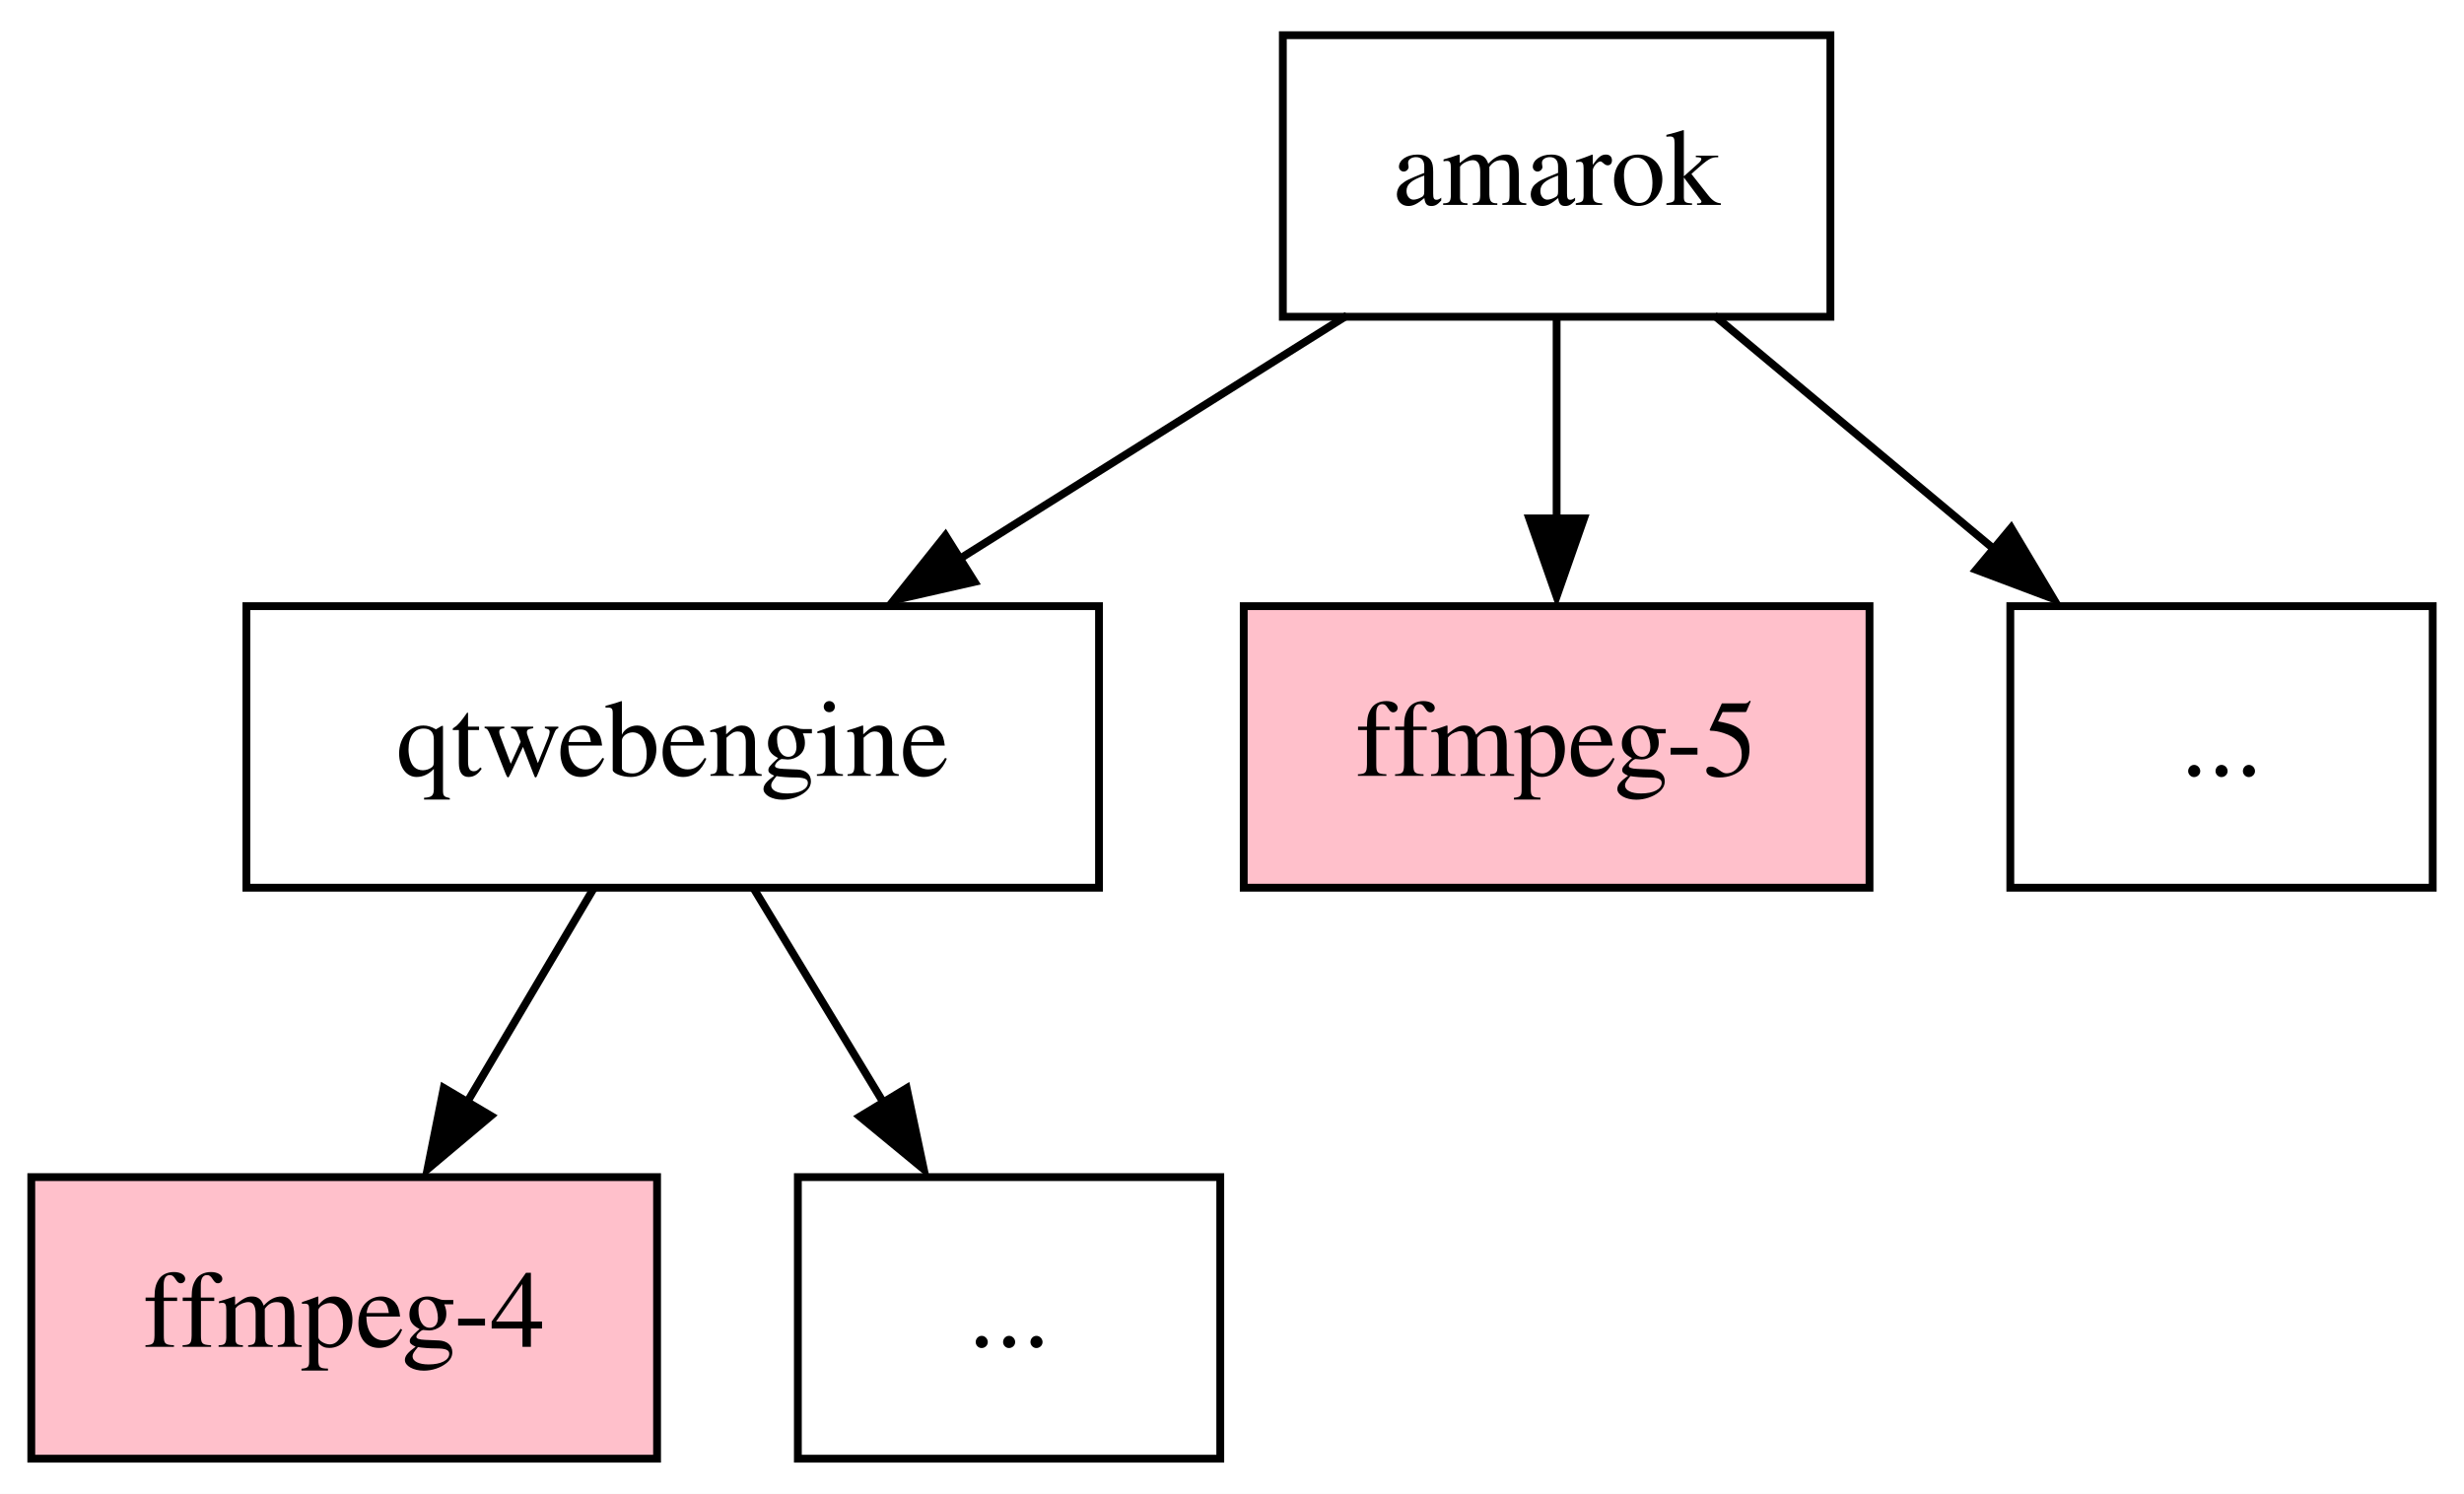
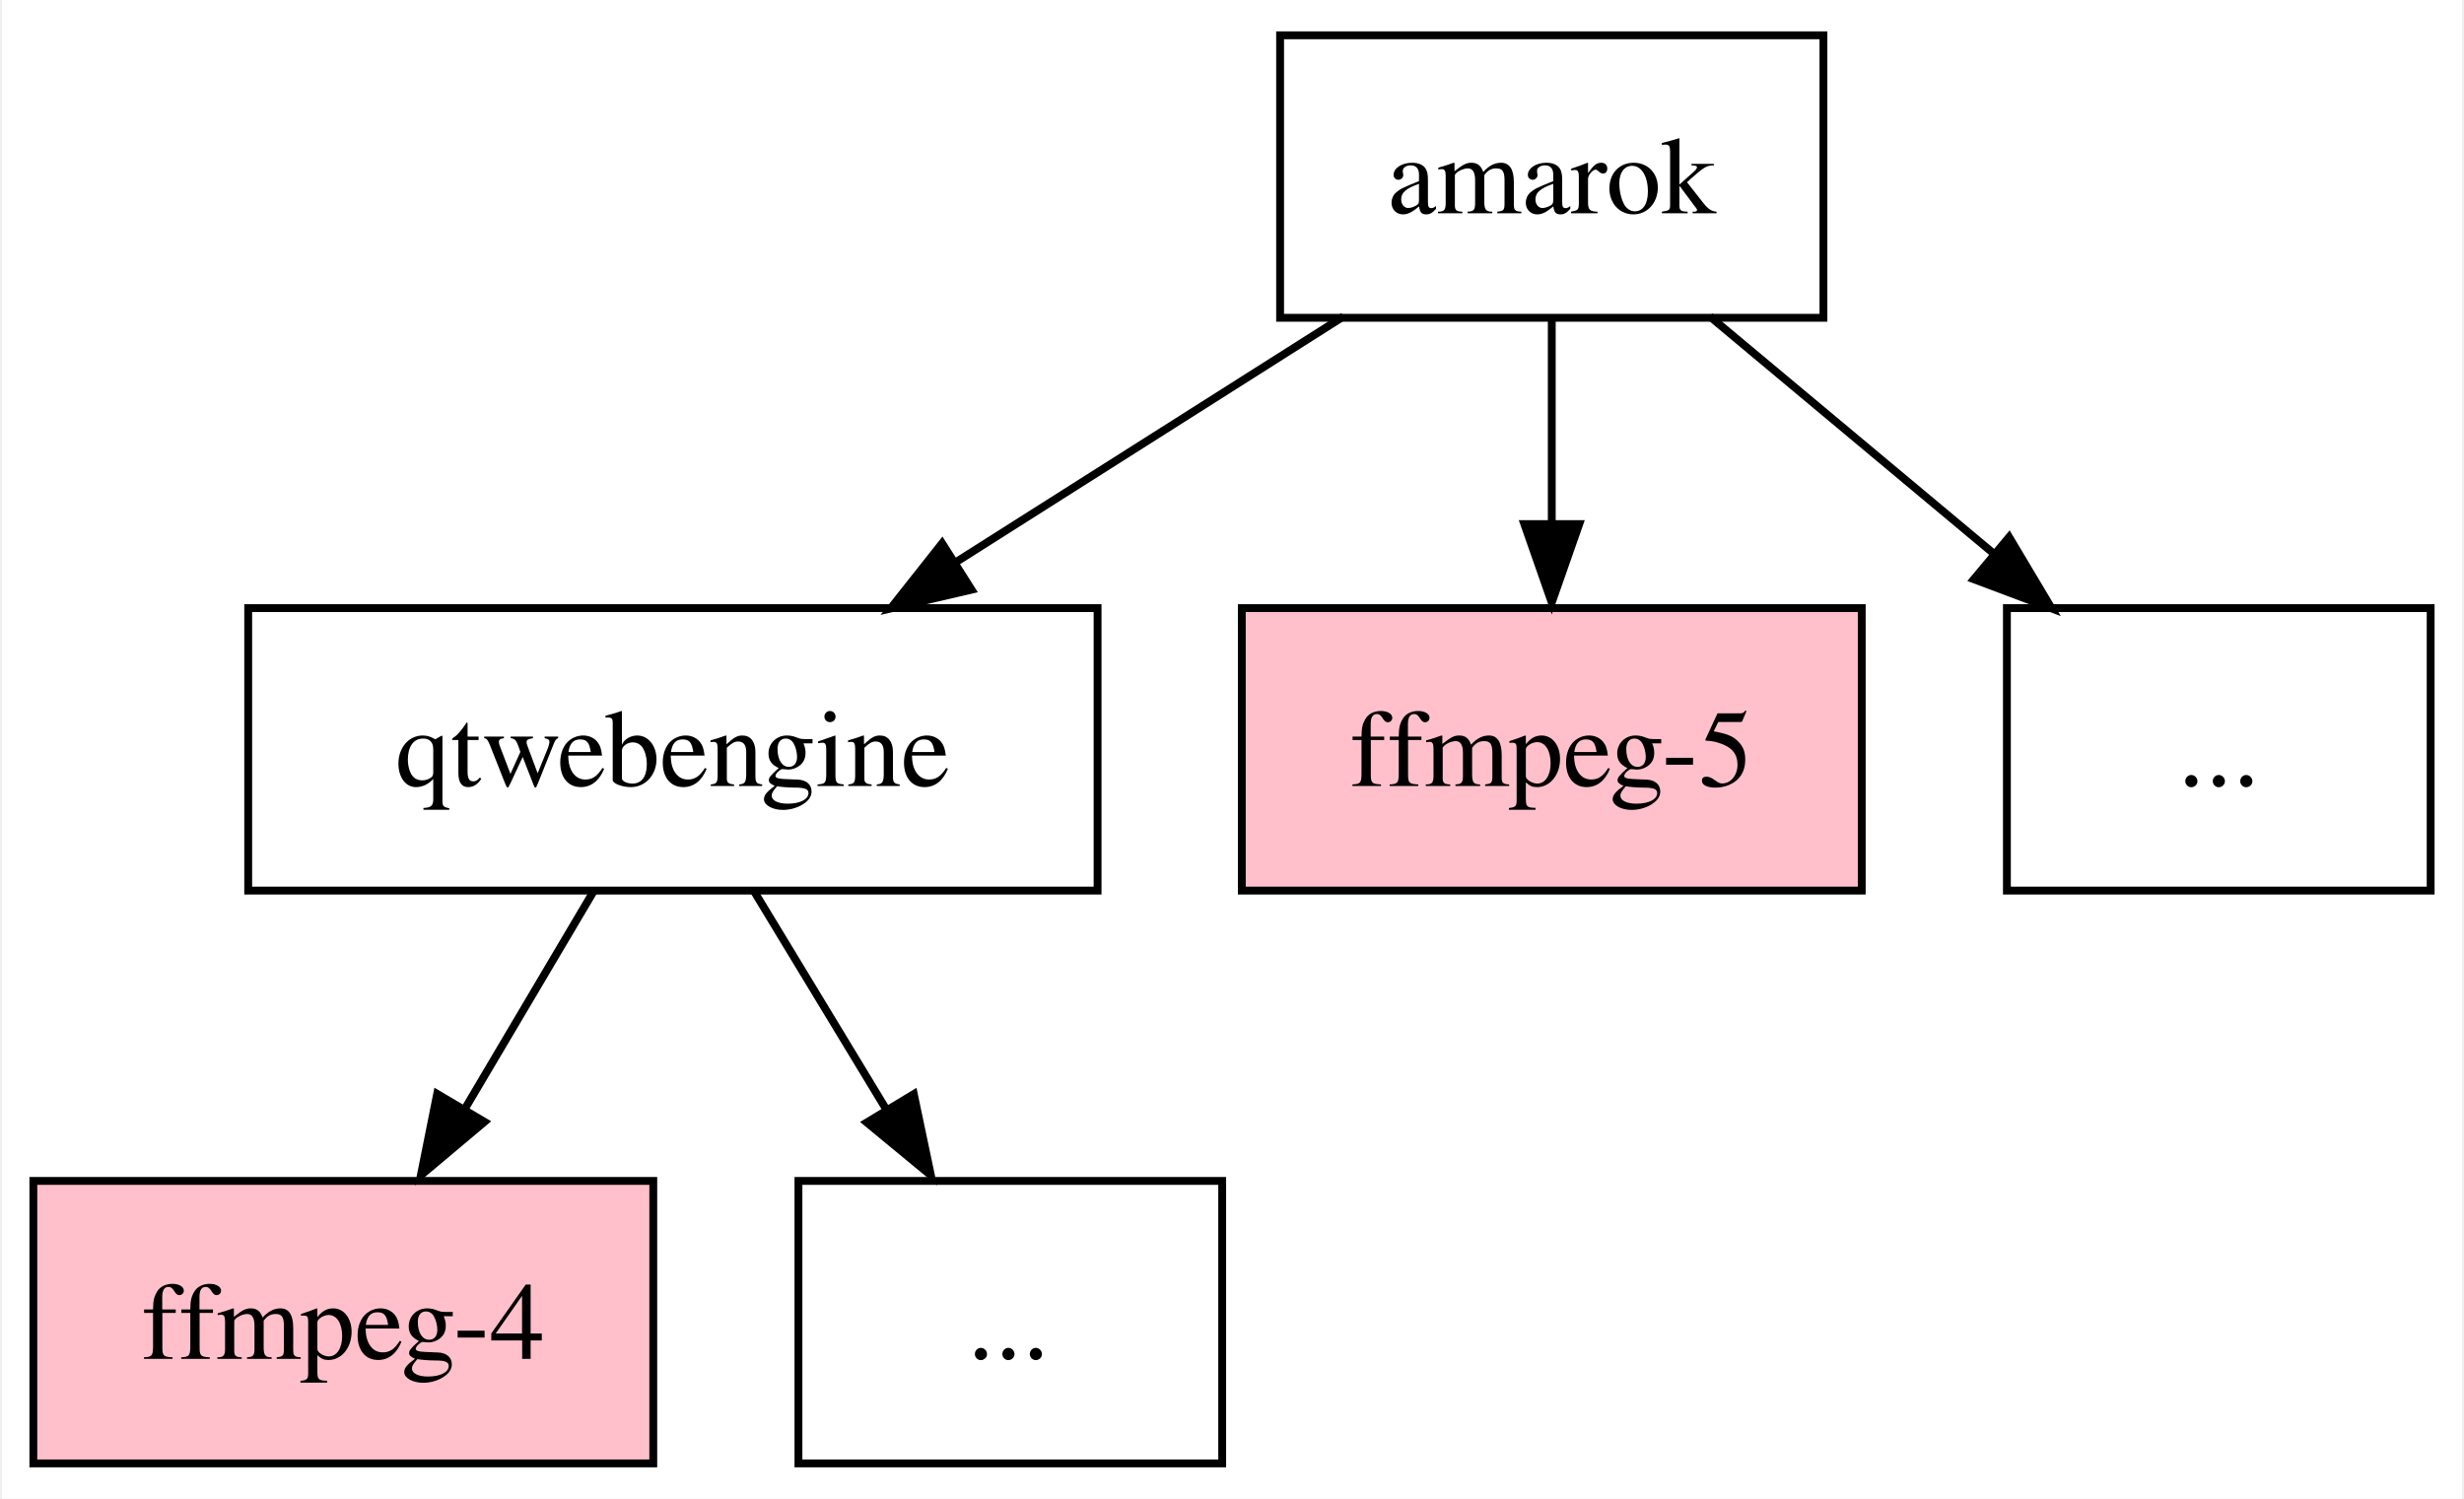
- <svg xmlns="http://www.w3.org/2000/svg" width="315pt" height="191pt" viewBox="0.00 0.00 315.00 191.00">
+ <svg xmlns="http://www.w3.org/2000/svg" width="314pt" height="191pt" viewBox="0.00 0.00 313.50 191.00">
  <g id="graph0" class="graph" transform="scale(1 1) rotate(0) translate(4 187)">
-     <polygon fill="white" stroke="none" points="-4,4 -4,-187 311,-187 311,4 -4,4" />
+     <polygon fill="white" stroke="none" points="-4,4 -4,-187 309.5,-187 309.5,4 -4,4" />
    <g id="node1" class="node">
-       <polygon fill="none" stroke="black" points="27.5,-73.5 27.5,-109.5 136.5,-109.5 136.5,-73.5 27.5,-73.5" />
-       <text text-anchor="middle" x="82" y="-87.8" font-family="Times,serif" font-size="14.00">qtwebengine</text>
+       <polygon fill="none" stroke="black" points="27.38,-73.5 27.38,-109.5 135.62,-109.5 135.62,-73.5 27.38,-73.5" />
+       <text text-anchor="middle" x="81.5" y="-86.83" font-family="Times,serif" font-size="14.00">qtwebengine</text>
    </g>
    <g id="node2" class="node">
-       <polygon fill="pink" stroke="black" points="0,-0.5 0,-36.5 80,-36.5 80,-0.5 0,-0.5" />
-       <text text-anchor="middle" x="40" y="-14.8" font-family="Times,serif" font-size="14.00">ffmpeg-4</text>
+       <polygon fill="pink" stroke="black" points="0,-0.5 0,-36.5 79,-36.5 79,-0.5 0,-0.5" />
+       <text text-anchor="middle" x="39.5" y="-13.82" font-family="Times,serif" font-size="14.00">ffmpeg-4</text>
    </g>
    <g id="edge1" class="edge">
-       <path fill="none" stroke="black" d="M72.05,-73.67C67.13,-65.36 61.08,-55.14 55.57,-45.83" />
-       <polygon fill="black" stroke="black" points="58.76,-44.33 50.65,-37.51 52.73,-47.9 58.76,-44.33" />
+       <path fill="none" stroke="black" d="M71.55,-73.67C66.58,-65.27 60.45,-54.92 54.9,-45.53" />
+       <polygon fill="black" stroke="black" points="57.49,-44.03 49.38,-37.21 51.46,-47.59 57.49,-44.03" />
    </g>
    <g id="node3" class="node">
-       <polygon fill="none" stroke="black" points="98,-0.5 98,-36.5 152,-36.5 152,-0.5 98,-0.5" />
-       <text text-anchor="middle" x="125" y="-14.8" font-family="Times,serif" font-size="14.00">...</text>
+       <polygon fill="none" stroke="black" points="97.5,-0.5 97.5,-36.5 151.5,-36.5 151.5,-0.5 97.5,-0.5" />
+       <text text-anchor="middle" x="124.25" y="-13.82" font-family="Times,serif" font-size="14.00">...</text>
    </g>
    <g id="edge2" class="edge">
-       <path fill="none" stroke="black" d="M92.19,-73.67C97.22,-65.36 103.41,-55.14 109.06,-45.83" />
-       <polygon fill="black" stroke="black" points="111.91,-47.87 114.1,-37.5 105.92,-44.24 111.91,-47.87" />
+       <path fill="none" stroke="black" d="M91.69,-73.67C96.78,-65.27 103.05,-54.92 108.74,-45.53" />
+       <polygon fill="black" stroke="black" points="112.2,-47.57 114.38,-37.21 106.21,-43.95 112.2,-47.57" />
    </g>
    <g id="node4" class="node">
-       <polygon fill="none" stroke="black" points="160,-146.5 160,-182.5 230,-182.5 230,-146.5 160,-146.5" />
-       <text text-anchor="middle" x="195" y="-160.8" font-family="Times,serif" font-size="14.00">amarok</text>
+       <polygon fill="none" stroke="black" points="158.88,-146.5 158.88,-182.5 228.12,-182.5 228.12,-146.5 158.88,-146.5" />
+       <text text-anchor="middle" x="193.5" y="-159.82" font-family="Times,serif" font-size="14.00">amarok</text>
    </g>
    <g id="edge4" class="edge">
-       <path fill="none" stroke="black" d="M168.22,-146.67C153.41,-137.37 134.79,-125.67 118.65,-115.53" />
-       <polygon fill="black" stroke="black" points="120.59,-112.61 110.26,-110.26 116.87,-118.54 120.59,-112.61" />
+       <path fill="none" stroke="black" d="M166.96,-146.67C152.14,-137.28 133.48,-125.45 117.38,-115.24" />
+       <polygon fill="black" stroke="black" points="119.56,-111.85 109.24,-109.45 115.81,-117.76 119.56,-111.85" />
    </g>
    <g id="node5" class="node">
-       <polygon fill="pink" stroke="black" points="155,-73.5 155,-109.5 235,-109.5 235,-73.5 155,-73.5" />
-       <text text-anchor="middle" x="195" y="-87.8" font-family="Times,serif" font-size="14.00">ffmpeg-5</text>
+       <polygon fill="pink" stroke="black" points="154,-73.5 154,-109.5 233,-109.5 233,-73.5 154,-73.5" />
+       <text text-anchor="middle" x="193.5" y="-86.83" font-family="Times,serif" font-size="14.00">ffmpeg-5</text>
    </g>
    <g id="edge3" class="edge">
-       <path fill="none" stroke="black" d="M195,-146.67C195,-138.89 195,-129.44 195,-120.62" />
-       <polygon fill="black" stroke="black" points="198.5,-120.72 195,-110.72 191.5,-120.72 198.5,-120.72" />
+       <path fill="none" stroke="black" d="M193.5,-146.67C193.5,-138.72 193.5,-129.01 193.5,-120.02" />
+       <polygon fill="black" stroke="black" points="197,-120.21 193.5,-110.21 190,-120.21 197,-120.21" />
    </g>
    <g id="node6" class="node">
-       <polygon fill="none" stroke="black" points="253,-73.5 253,-109.5 307,-109.5 307,-73.5 253,-73.5" />
-       <text text-anchor="middle" x="280" y="-87.8" font-family="Times,serif" font-size="14.00">... </text>
+       <polygon fill="none" stroke="black" points="251.5,-73.5 251.5,-109.5 305.5,-109.5 305.5,-73.5 251.5,-73.5" />
+       <text text-anchor="middle" x="278.5" y="-86.83" font-family="Times,serif" font-size="14.00">... </text>
    </g>
    <g id="edge5" class="edge">
-       <path fill="none" stroke="black" d="M215.14,-146.67C225.86,-137.72 239.23,-126.55 251.05,-116.68" />
-       <polygon fill="black" stroke="black" points="253.11,-119.52 258.54,-110.42 248.63,-114.15 253.11,-119.52" />
+       <path fill="none" stroke="black" d="M213.64,-146.67C224.47,-137.63 238,-126.33 249.89,-116.39" />
+       <polygon fill="black" stroke="black" points="251.78,-118.55 257.21,-109.45 247.29,-113.18 251.78,-118.55" />
    </g>
  </g>
</svg>
